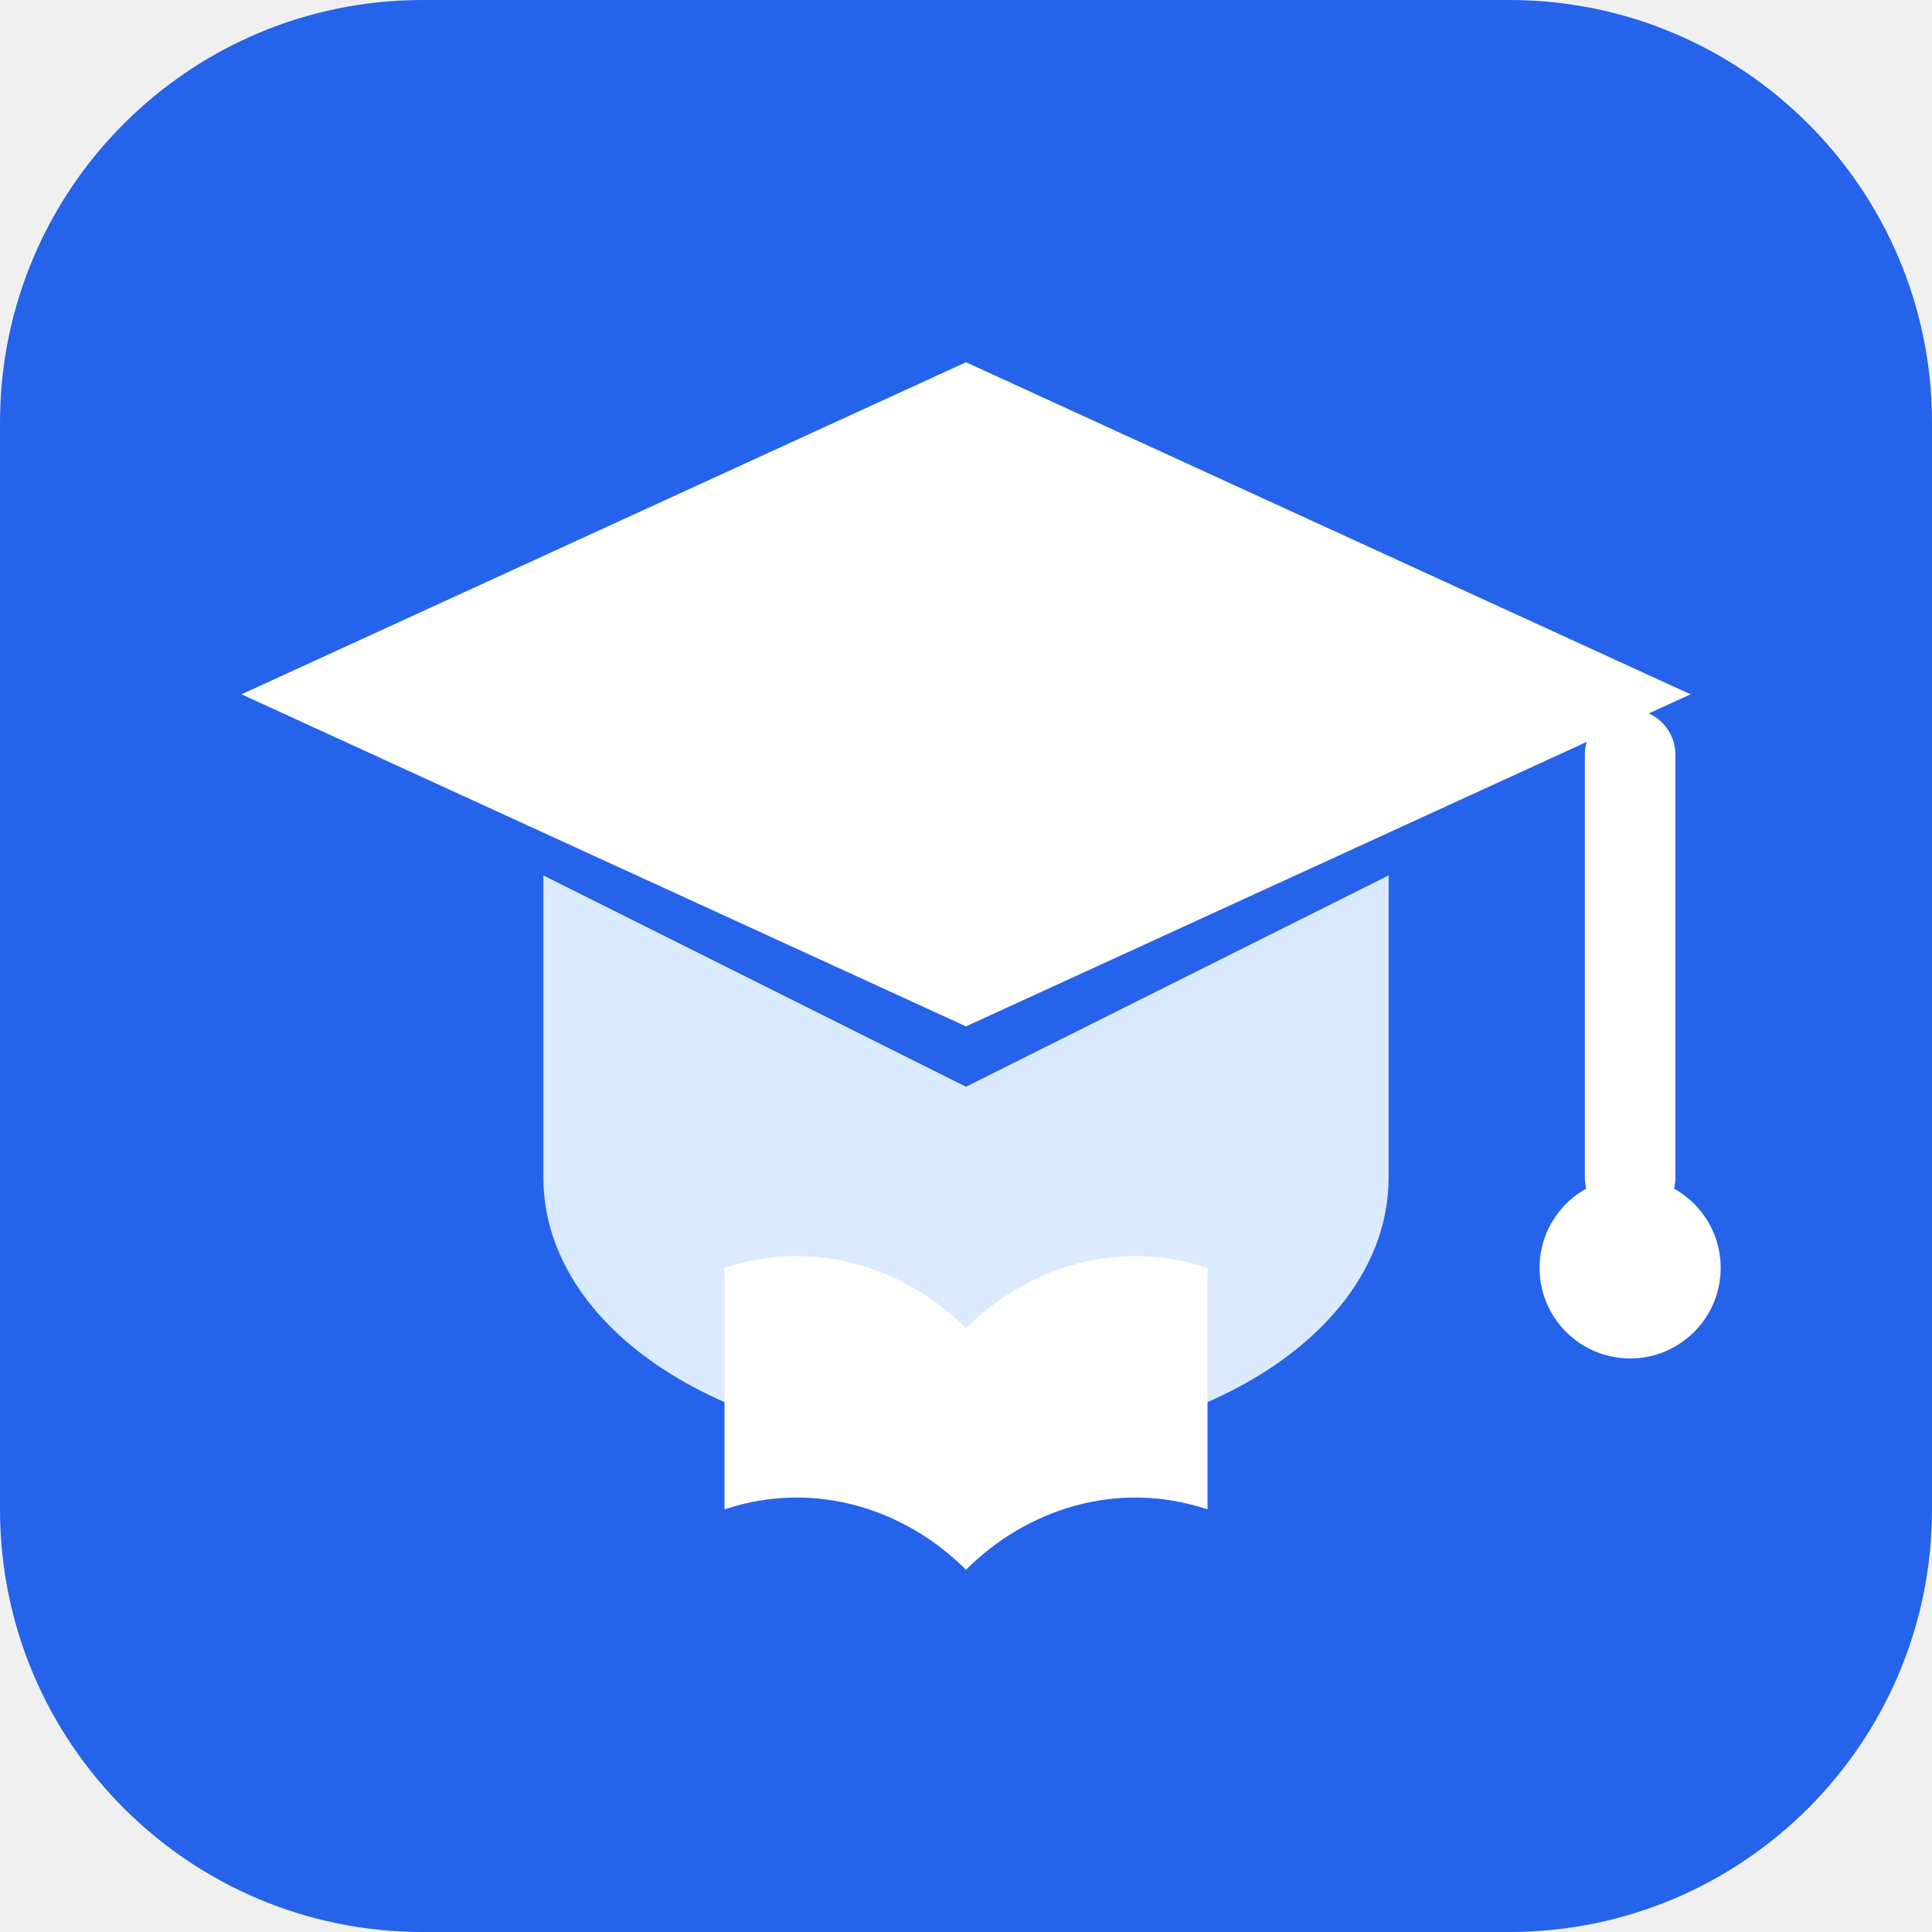
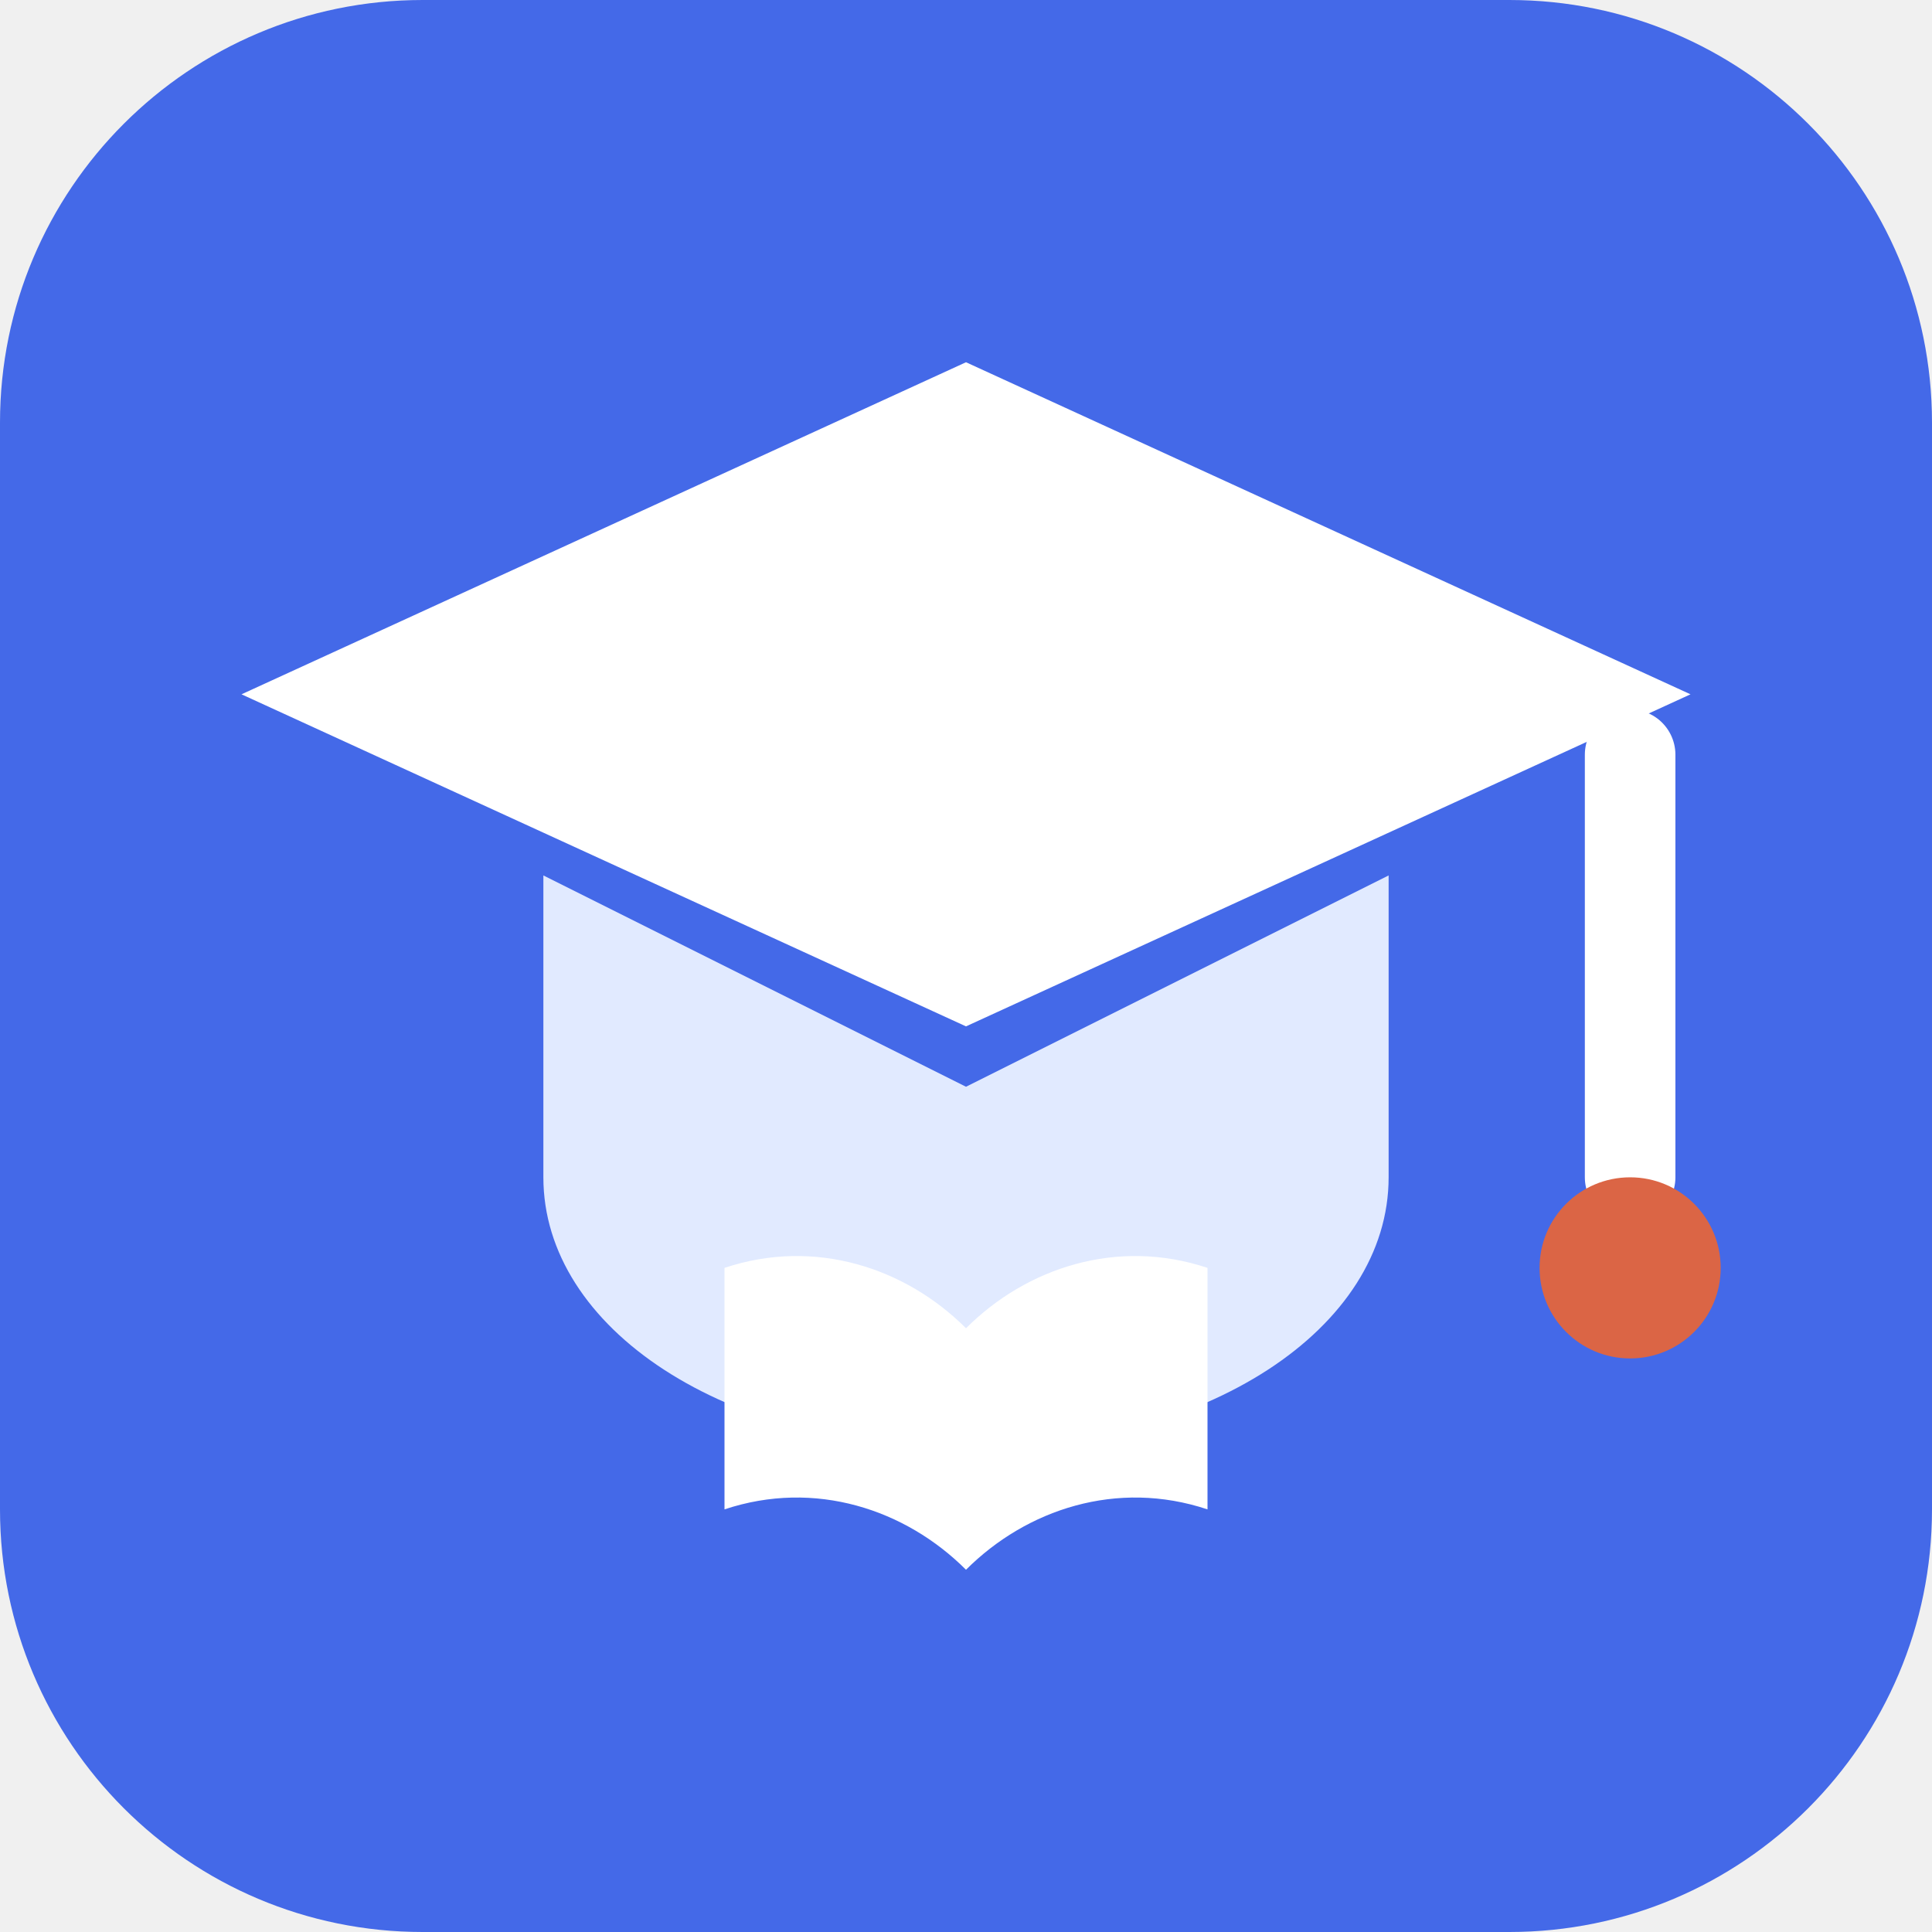
<svg xmlns="http://www.w3.org/2000/svg" viewBox="0 0 64 64">
-   <rect width="64" height="64" rx="14" fill="#2563eb" />
+   <rect width="64" height="64" rx="14" fill="#4469e8" />
  <path d="M8 23L32 12L56 23L32 34L8 23Z" fill="#ffffff" />
-   <path d="M18 29V39C18 44 24 48 32 48C40 48 46 44 46 39V29L32 36L18 29Z" fill="#dbeafe" />
+   <path d="M18 29V39C18 44 24 48 32 48C40 48 46 44 46 39V29L32 36L18 29Z" fill="#e1eaff" />
  <path d="M54 25V39" stroke="#ffffff" stroke-width="3" stroke-linecap="round" />
-   <circle cx="54" cy="42" r="3" fill="#ffffff" />
+   <circle cx="54" cy="42" r="3" fill="#db6545" />
  <path d="M24 42C27 41 30 42 32 44C34 42 37 41 40 42V50C37 49 34 50 32 52C30 50 27 49 24 50V42Z" fill="#ffffff" />
</svg>
